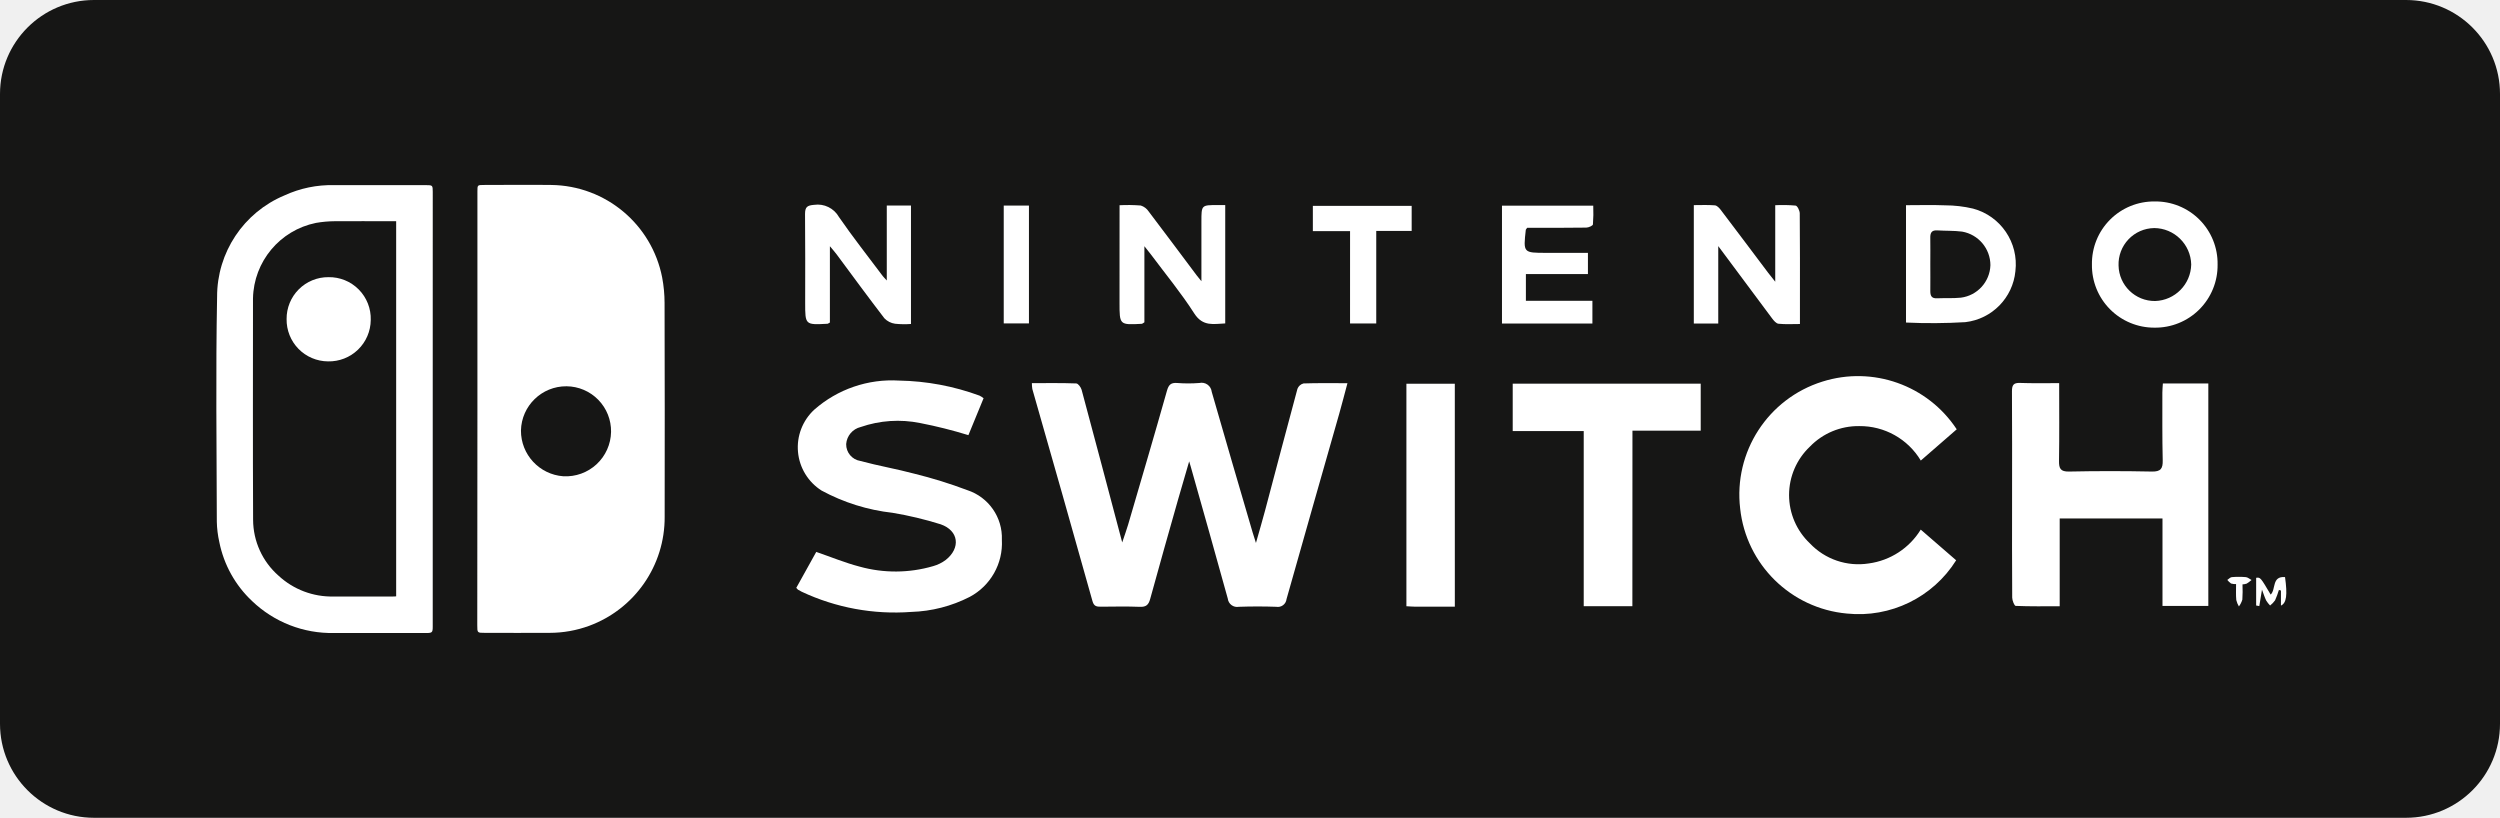
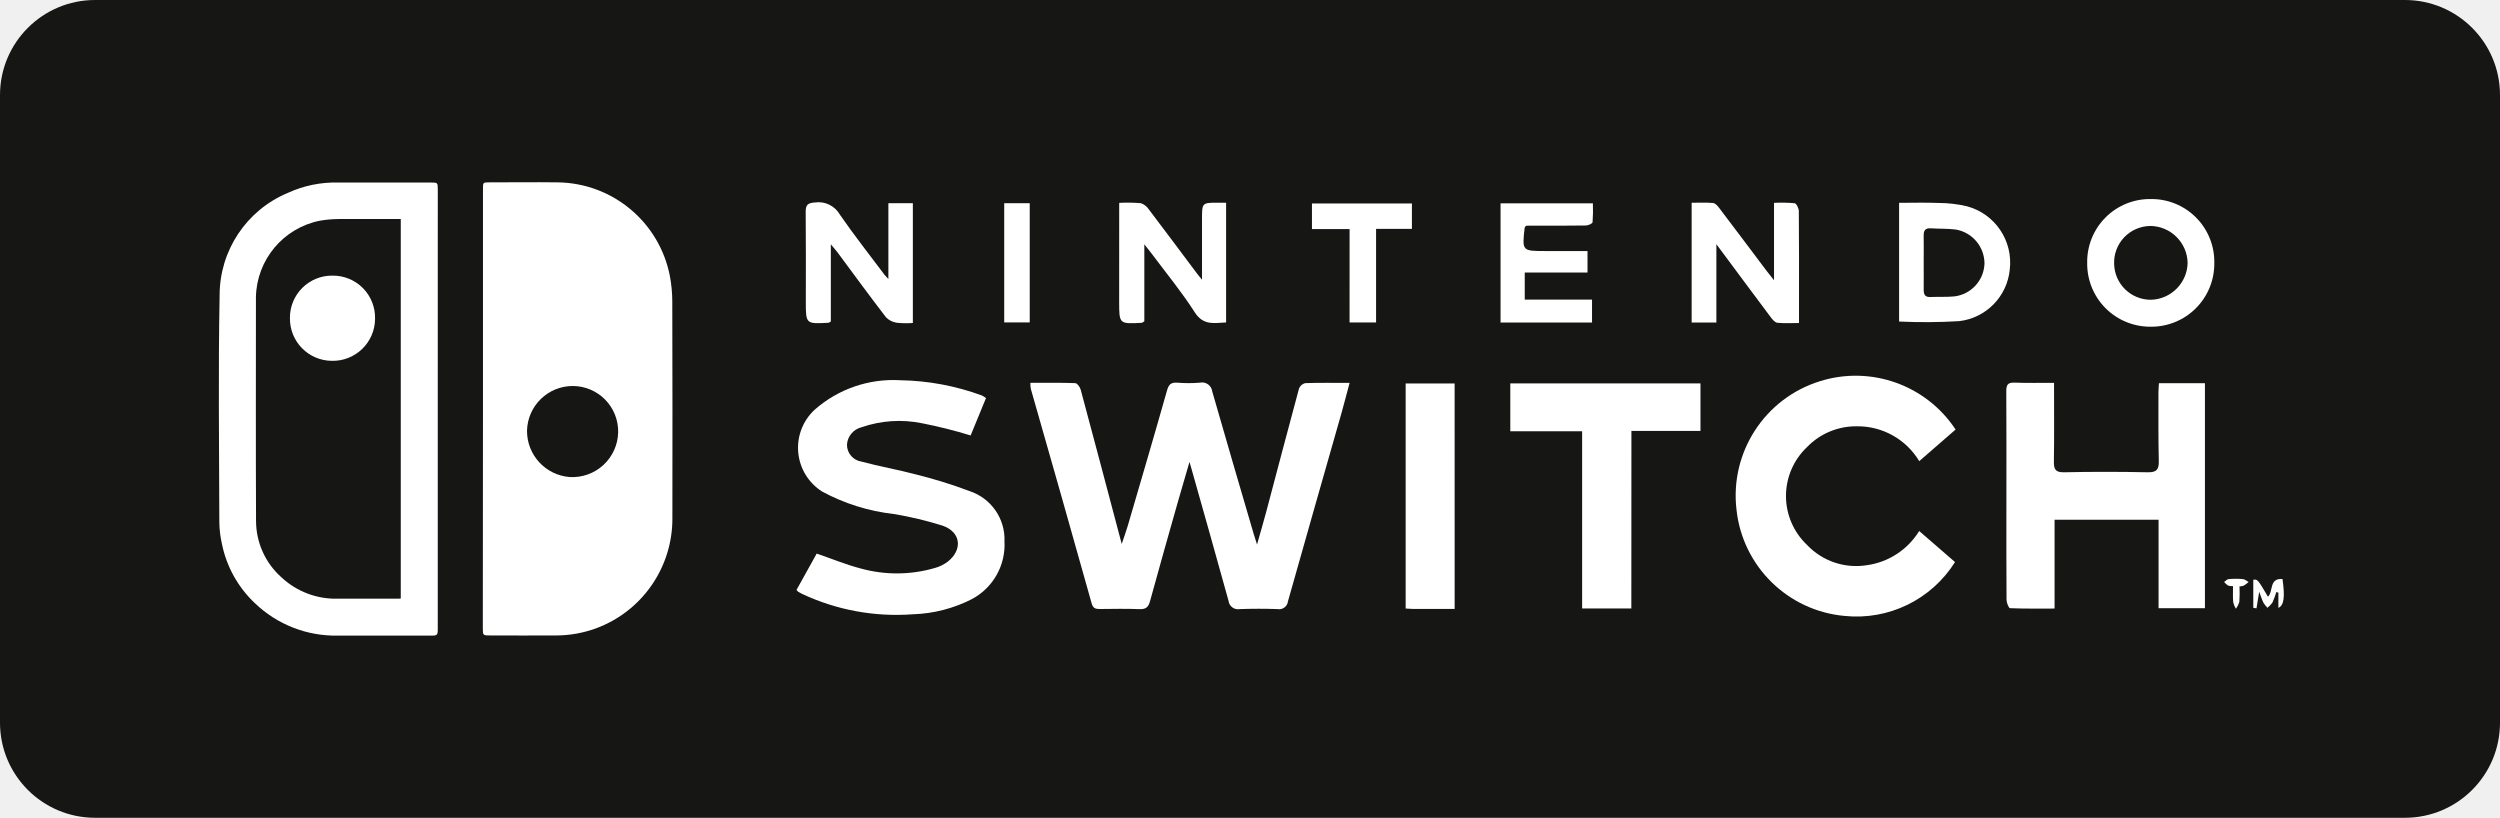
- <svg xmlns="http://www.w3.org/2000/svg" width="132.981" height="43.5" viewBox="0 0 132.981 43.5">
-   <g id="Grupo_333" data-name="Grupo 333" transform="translate(776.826 -1208.894)">
-     <rect id="Rectángulo_117" data-name="Rectángulo 117" width="132.981" height="43.5" rx="5" transform="translate(-776.826 1208.894)" fill="#161615" />
-     <g id="Grupo_332" data-name="Grupo 332" transform="translate(-765.319 1218.726)">
+ <svg xmlns="http://www.w3.org/2000/svg" width="131.453" height="43" viewBox="0 0 131.453 43">
+   <g id="Grupo_348" data-name="Grupo 348" transform="translate(776.826 -1208.894)">
+     <rect id="Rectángulo_117" data-name="Rectángulo 117" width="131.453" height="43" rx="5" transform="translate(-776.826 1208.894)" fill="#161615" />
+     <g id="Grupo_332" data-name="Grupo 332" transform="translate(-765.319 1218.476)">
      <path id="Trazado_172" data-name="Trazado 172" d="M-680.9,1258.074V1246.52c0-.33,0-.335.344-.335,1.2,0,2.393-.016,3.59,0a6.084,6.084,0,0,1,5.893,4.921,7.355,7.355,0,0,1,.128,1.353q.015,5.688.005,11.375a6.139,6.139,0,0,1-4.013,5.8,6.119,6.119,0,0,1-2.1.375c-1.152.008-2.3,0-3.455,0-.4,0-.4,0-.4-.405Zm4.739-1.181a2.406,2.406,0,0,0-2.423,2.355,2.43,2.43,0,0,0,2.251,2.432,2.409,2.409,0,0,0,2.542-2.36A2.39,2.39,0,0,0-676.159,1256.893Z" transform="translate(694.788 -1246.178)" fill="#fff" fill-rule="evenodd" />
      <path id="Trazado_173" data-name="Trazado 173" d="M-723.432,1258.115V1269.7c0,.3-.032.332-.333.332l-4.915,0a6.117,6.117,0,0,1-4.362-1.7,5.885,5.885,0,0,1-1.742-3.137,5.471,5.471,0,0,1-.133-1.084c-.009-3.987-.061-7.976.015-11.962a5.828,5.828,0,0,1,3.584-5.394,5.963,5.963,0,0,1,2.645-.546c1.631,0,3.262,0,4.893,0,.338,0,.349.011.349.358Zm-1.945,9.968v-19.955h-.26c-1,0-2-.007-3.006,0a6.03,6.03,0,0,0-1,.09,4.182,4.182,0,0,0-3.35,4.017c0,3.927-.012,7.853.006,11.779a3.974,3.974,0,0,0,1.349,2.966,4.173,4.173,0,0,0,2.935,1.111c1.04,0,2.079,0,3.119,0C-725.517,1268.095-725.452,1268.087-725.377,1268.082Z" transform="translate(734.943 -1246.193)" fill="#fff" fill-rule="evenodd" />
-       <path id="Trazado_174" data-name="Trazado 174" d="M-568.914,1287.182c.82,0,1.591-.013,2.36.016.1,0,.25.205.286.339.716,2.659,1.418,5.321,2.159,8.118.131-.392.233-.669.316-.951.694-2.371,1.392-4.74,2.064-7.117.091-.323.214-.437.542-.413a7.444,7.444,0,0,0,1.182,0,.541.541,0,0,1,.658.471c.714,2.5,1.449,4.99,2.177,7.483.043.147.092.292.175.555.181-.642.339-1.175.482-1.712.574-2.162,1.14-4.327,1.725-6.486a.468.468,0,0,1,.323-.287c.754-.026,1.51-.013,2.337-.013-.151.563-.284,1.084-.43,1.6-.937,3.294-1.881,6.586-2.81,9.883a.468.468,0,0,1-.551.411c-.661-.024-1.325-.023-1.986,0a.5.5,0,0,1-.589-.438c-.644-2.339-1.309-4.673-1.967-7.009-.016-.058-.034-.115-.086-.289-.217.746-.408,1.387-.59,2.03-.5,1.762-1,3.522-1.484,5.288-.085.312-.213.433-.548.42-.693-.028-1.387-.012-2.081-.007-.22,0-.363-.019-.44-.294q-1.584-5.647-3.2-11.285A1.978,1.978,0,0,1-568.914,1287.182Z" transform="translate(612.295 -1276.634)" fill="#fff" fill-rule="evenodd" />
-       <path id="Trazado_175" data-name="Trazado 175" d="M-366.728,1287.2c0,1.426.013,2.779-.008,4.132-.006.41.076.581.54.571,1.466-.032,2.934-.03,4.4,0,.472.009.587-.156.576-.6-.029-1.2-.017-2.4-.019-3.6,0-.154.017-.308.027-.484h2.418v11.831h-2.438V1294.4H-366.7v4.669c-.815,0-1.579.012-2.34-.02-.071,0-.184-.286-.186-.439-.013-1.766-.008-3.533-.007-5.3,0-1.893.006-3.786-.006-5.678,0-.32.077-.454.418-.443C-368.145,1287.214-367.47,1287.2-366.728,1287.2Z" transform="translate(464.753 -1276.652)" fill="#fff" fill-rule="evenodd" />
-       <path id="Trazado_176" data-name="Trazado 176" d="M-616.763,1297.719l1.063-1.913c.8.275,1.54.582,2.308.782a7.125,7.125,0,0,0,3.908-.025,2.048,2.048,0,0,0,.669-.327c.81-.639.7-1.564-.269-1.9a19.094,19.094,0,0,0-2.554-.61,10.342,10.342,0,0,1-3.78-1.184,2.725,2.725,0,0,1-.39-4.3,6.252,6.252,0,0,1,4.514-1.55,13.047,13.047,0,0,1,4.278.8,1.17,1.17,0,0,1,.217.139l-.807,1.964a24.776,24.776,0,0,0-2.566-.644,6.021,6.021,0,0,0-3.164.211,1.009,1.009,0,0,0-.772.906.894.894,0,0,0,.756.9c.947.258,1.919.422,2.866.676a24.768,24.768,0,0,1,2.819.875,2.673,2.673,0,0,1,1.841,2.644,3.24,3.24,0,0,1-1.71,3.035,7.318,7.318,0,0,1-3.115.8,11.671,11.671,0,0,1-5.816-1.071,1.942,1.942,0,0,1-.205-.112A.651.651,0,0,1-616.763,1297.719Z" transform="translate(647.611 -1276.28)" fill="#fff" fill-rule="evenodd" />
-       <path id="Trazado_177" data-name="Trazado 177" d="M-413.023,1288.636l-1.911,1.662a3.772,3.772,0,0,0-3.272-1.833,3.584,3.584,0,0,0-2.629,1.094,3.542,3.542,0,0,0,0,5.143,3.554,3.554,0,0,0,3.134,1.069,3.847,3.847,0,0,0,2.764-1.8l1.884,1.632a6.114,6.114,0,0,1-5.812,2.833,6.284,6.284,0,0,1-5.678-5.586,6.3,6.3,0,0,1,4.376-6.752A6.288,6.288,0,0,1-413.023,1288.636Z" transform="translate(505.599 -1275.632)" fill="#fff" fill-rule="evenodd" />
-       <path id="Trazado_178" data-name="Trazado 178" d="M-464.362,1299.167h-2.588v-9.316h-3.777v-2.52h10v2.5h-3.631Z" transform="translate(539.685 -1276.755)" fill="#fff" fill-rule="evenodd" />
-       <path id="Trazado_179" data-name="Trazado 179" d="M-489.552,1299.2c-.714,0-1.419,0-2.124,0-.139,0-.278-.014-.452-.023v-11.834h2.575Z" transform="translate(555.431 -1276.762)" fill="#fff" fill-rule="evenodd" />
-       <path id="Trazado_180" data-name="Trazado 180" d="M-352.706,1252.967a3.3,3.3,0,0,1,3.334-3.35,3.3,3.3,0,0,1,3.35,3.359,3.313,3.313,0,0,1-3.358,3.354A3.312,3.312,0,0,1-352.706,1252.967Zm3.306-1.934a1.924,1.924,0,0,0-1.89,1.989,1.927,1.927,0,0,0,1.946,1.891,1.984,1.984,0,0,0,1.919-1.945A1.985,1.985,0,0,0-349.4,1251.032Z" transform="translate(452.474 -1248.733)" fill="#fff" fill-rule="evenodd" />
-       <path id="Trazado_181" data-name="Trazado 181" d="M-429.277,1254.436v-4.07a7.743,7.743,0,0,1,1.085.02c.094.014.218.269.219.414.016,1.607.01,3.215.01,4.822v1.063c-.4,0-.774.024-1.14-.014-.122-.012-.251-.164-.338-.28-.931-1.242-1.855-2.49-2.867-3.851v4.121h-1.3v-6.3c.379,0,.753-.019,1.122.012.111.009.232.138.31.241.846,1.113,1.683,2.231,2.524,3.348C-429.555,1254.089-429.457,1254.208-429.277,1254.436Z" transform="translate(512.199 -1249.282)" fill="#fff" fill-rule="evenodd" />
-       <path id="Trazado_182" data-name="Trazado 182" d="M-550.735,1250.369a8.678,8.678,0,0,1,1.129.015.787.787,0,0,1,.423.321c.857,1.126,1.7,2.262,2.55,3.394.052.069.108.135.252.312v-3.176c0-.877,0-.877.867-.874h.4v6.295c-.6.022-1.186.19-1.648-.532-.692-1.083-1.517-2.08-2.287-3.113-.093-.125-.192-.245-.365-.463v4.048c-.082.05-.107.078-.133.08-1.19.064-1.19.064-1.19-1.121Z" transform="translate(598.78 -1249.284)" fill="#fff" fill-rule="evenodd" />
-       <path id="Trazado_183" data-name="Trazado 183" d="M-610.532,1250.331h1.287v6.3a4.788,4.788,0,0,1-.844-.012.977.977,0,0,1-.57-.29c-.862-1.122-1.7-2.265-2.54-3.4-.09-.122-.193-.234-.359-.434v4.059c-.072.039-.1.064-.126.066-1.189.063-1.189.063-1.189-1.113,0-1.576.01-3.151-.007-4.727,0-.374.117-.456.482-.486a1.3,1.3,0,0,1,1.321.646c.74,1.073,1.549,2.1,2.331,3.142.043.058.1.107.214.236Z" transform="translate(646.195 -1249.23)" fill="#fff" fill-rule="evenodd" />
-       <path id="Trazado_184" data-name="Trazado 184" d="M-391.177,1256.6v-6.242c.708,0,1.395-.021,2.079.007a6.511,6.511,0,0,1,1.486.174,3.066,3.066,0,0,1,2.254,3.329,3.024,3.024,0,0,1-2.66,2.711A29.747,29.747,0,0,1-391.177,1256.6Zm1.293-3.132c0,.489.006.978,0,1.466,0,.25.074.388.351.376.425-.018.853.009,1.274-.033a1.8,1.8,0,0,0,1.572-1.729,1.818,1.818,0,0,0-1.505-1.785c-.435-.056-.88-.036-1.319-.065-.3-.02-.381.125-.374.4C-389.876,1252.549-389.885,1253.007-389.884,1253.464Z" transform="translate(481.055 -1249.275)" fill="#fff" fill-rule="evenodd" />
-       <path id="Trazado_185" data-name="Trazado 185" d="M-471.365,1251.677c-.057.08-.072.092-.073.106-.137,1.226-.137,1.226,1.1,1.226h2.205v1.13h-3.3v1.422h3.538v1.207h-4.81V1250.5h4.855a8.678,8.678,0,0,1-.017.995c-.008.072-.229.169-.354.171-.882.015-1.765.008-2.648.009Z" transform="translate(541.092 -1249.391)" fill="#fff" fill-rule="evenodd" />
-       <path id="Trazado_186" data-name="Trazado 186" d="M-509.321,1251.87H-511.3v-1.343h5.256v1.335h-1.884v4.922h-1.394Z" transform="translate(569.627 -1249.409)" fill="#fff" fill-rule="evenodd" />
-       <path id="Trazado_187" data-name="Trazado 187" d="M-574.263,1250.468h1.341v6.268h-1.341Z" transform="translate(616.147 -1249.365)" fill="#fff" fill-rule="evenodd" />
-       <path id="Trazado_188" data-name="Trazado 188" d="M-317.5,1328.036a4.427,4.427,0,0,1-.205.554,1.332,1.332,0,0,1-.264.275,1.524,1.524,0,0,1-.208-.266c-.081-.166-.135-.344-.224-.578-.053.33-.1.6-.142.873l-.168-.029v-1.474c.227-.03.227-.03.772.892.29-.266.044-.988.764-.931.134.953.079,1.384-.217,1.517v-.8Z" transform="translate(427.214 -1306.488)" fill="#fff" fill-rule="evenodd" />
-       <path id="Trazado_189" data-name="Trazado 189" d="M-324.211,1327.693a.827.827,0,0,1-.267-.032,1.049,1.049,0,0,1-.2-.189c.08-.052.156-.142.239-.15a4.463,4.463,0,0,1,.75,0c.1.009.2.1.3.152a1.97,1.97,0,0,1-.255.192.767.767,0,0,1-.225.042,7.511,7.511,0,0,1-.008.809,1.184,1.184,0,0,1-.183.365,1.2,1.2,0,0,1-.139-.339C-324.225,1328.275-324.211,1328.008-324.211,1327.693Z" transform="translate(431.646 -1306.455)" fill="#fff" fill-rule="evenodd" />
+       <path id="Trazado_174" data-name="Trazado 174" d="M-568.914,1287.182c.82,0,1.591-.013,2.36.016.1,0,.25.205.286.339.716,2.659,1.418,5.321,2.159,8.118.131-.392.233-.669.316-.951.694-2.371,1.392-4.74,2.064-7.117.091-.323.214-.437.542-.413a7.444,7.444,0,0,0,1.182,0,.541.541,0,0,1,.658.471c.714,2.5,1.449,4.99,2.177,7.483.043.147.092.292.175.555.181-.642.339-1.175.482-1.712.574-2.162,1.14-4.327,1.725-6.486a.468.468,0,0,1,.323-.287c.754-.026,1.51-.013,2.337-.013-.151.563-.284,1.084-.43,1.6-.937,3.294-1.881,6.586-2.81,9.883a.468.468,0,0,1-.551.411c-.661-.024-1.325-.023-1.986,0a.5.5,0,0,1-.589-.438c-.644-2.339-1.309-4.673-1.967-7.009-.016-.058-.034-.115-.086-.289-.217.746-.408,1.387-.59,2.03-.5,1.762-1,3.522-1.484,5.288-.085.312-.213.433-.548.42-.693-.028-1.387-.012-2.081-.007-.22,0-.363-.019-.44-.294q-1.584-5.647-3.2-11.285A1.978,1.978,0,0,1-568.914,1287.182Z" transform="translate(611.584 -1276.634)" fill="#fff" fill-rule="evenodd" />
+       <path id="Trazado_175" data-name="Trazado 175" d="M-366.728,1287.2c0,1.426.013,2.779-.008,4.132-.006.41.076.581.54.571,1.466-.032,2.934-.03,4.4,0,.472.009.587-.156.576-.6-.029-1.2-.017-2.4-.019-3.6,0-.154.017-.308.027-.484h2.418v11.831h-2.438V1294.4H-366.7v4.669c-.815,0-1.579.012-2.34-.02-.071,0-.184-.286-.186-.439-.013-1.766-.008-3.533-.007-5.3,0-1.893.006-3.786-.006-5.678,0-.32.077-.454.418-.443C-368.145,1287.214-367.47,1287.2-366.728,1287.2Z" transform="translate(463.225 -1276.652)" fill="#fff" fill-rule="evenodd" />
+       <path id="Trazado_176" data-name="Trazado 176" d="M-616.763,1297.719l1.063-1.913c.8.275,1.54.582,2.308.782a7.125,7.125,0,0,0,3.908-.025,2.048,2.048,0,0,0,.669-.327c.81-.639.7-1.564-.269-1.9a19.094,19.094,0,0,0-2.554-.61,10.342,10.342,0,0,1-3.78-1.184,2.725,2.725,0,0,1-.39-4.3,6.252,6.252,0,0,1,4.514-1.55,13.047,13.047,0,0,1,4.278.8,1.17,1.17,0,0,1,.217.139l-.807,1.964a24.776,24.776,0,0,0-2.566-.644,6.021,6.021,0,0,0-3.164.211,1.009,1.009,0,0,0-.772.906.894.894,0,0,0,.756.9c.947.258,1.919.422,2.866.676a24.768,24.768,0,0,1,2.819.875,2.673,2.673,0,0,1,1.841,2.644,3.24,3.24,0,0,1-1.71,3.035,7.318,7.318,0,0,1-3.115.8,11.671,11.671,0,0,1-5.816-1.071,1.942,1.942,0,0,1-.205-.112A.651.651,0,0,1-616.763,1297.719Z" transform="translate(647.136 -1276.28)" fill="#fff" fill-rule="evenodd" />
+       <path id="Trazado_177" data-name="Trazado 177" d="M-413.023,1288.636l-1.911,1.662a3.772,3.772,0,0,0-3.272-1.833,3.584,3.584,0,0,0-2.629,1.094,3.542,3.542,0,0,0,0,5.143,3.554,3.554,0,0,0,3.134,1.069,3.847,3.847,0,0,0,2.764-1.8l1.884,1.632a6.114,6.114,0,0,1-5.812,2.833,6.284,6.284,0,0,1-5.678-5.586,6.3,6.3,0,0,1,4.376-6.752A6.288,6.288,0,0,1-413.023,1288.636Z" transform="translate(504.343 -1275.632)" fill="#fff" fill-rule="evenodd" />
+       <path id="Trazado_178" data-name="Trazado 178" d="M-464.362,1299.167h-2.588v-9.316h-3.777v-2.52h10v2.5h-3.631Z" transform="translate(538.633 -1276.755)" fill="#fff" fill-rule="evenodd" />
+       <path id="Trazado_179" data-name="Trazado 179" d="M-489.552,1299.2c-.714,0-1.419,0-2.124,0-.139,0-.278-.014-.452-.023v-11.834h2.575Z" transform="translate(554.532 -1276.762)" fill="#fff" fill-rule="evenodd" />
+       <path id="Trazado_180" data-name="Trazado 180" d="M-352.706,1252.967a3.3,3.3,0,0,1,3.334-3.35,3.3,3.3,0,0,1,3.35,3.359,3.313,3.313,0,0,1-3.358,3.354A3.312,3.312,0,0,1-352.706,1252.967Zm3.306-1.934a1.924,1.924,0,0,0-1.89,1.989,1.927,1.927,0,0,0,1.946,1.891,1.984,1.984,0,0,0,1.919-1.945A1.985,1.985,0,0,0-349.4,1251.032Z" transform="translate(450.946 -1248.733)" fill="#fff" fill-rule="evenodd" />
+       <path id="Trazado_181" data-name="Trazado 181" d="M-429.277,1254.436v-4.07a7.743,7.743,0,0,1,1.085.02c.094.014.218.269.219.414.016,1.607.01,3.215.01,4.822v1.063c-.4,0-.774.024-1.14-.014-.122-.012-.251-.164-.338-.28-.931-1.242-1.855-2.49-2.867-3.851v4.121h-1.3v-6.3c.379,0,.753-.019,1.122.012.111.009.232.138.31.241.846,1.113,1.683,2.231,2.524,3.348C-429.555,1254.089-429.457,1254.208-429.277,1254.436Z" transform="translate(511.05 -1249.282)" fill="#fff" fill-rule="evenodd" />
+       <path id="Trazado_182" data-name="Trazado 182" d="M-550.735,1250.369a8.678,8.678,0,0,1,1.129.015.787.787,0,0,1,.423.321c.857,1.126,1.7,2.262,2.55,3.394.052.069.108.135.252.312v-3.176c0-.877,0-.877.867-.874h.4v6.295c-.6.022-1.186.19-1.648-.532-.692-1.083-1.517-2.08-2.287-3.113-.093-.125-.192-.245-.365-.463v4.048c-.082.05-.107.078-.133.08-1.19.064-1.19.064-1.19-1.121Z" transform="translate(598.077 -1249.284)" fill="#fff" fill-rule="evenodd" />
+       <path id="Trazado_183" data-name="Trazado 183" d="M-610.532,1250.331h1.287v6.3a4.788,4.788,0,0,1-.844-.012.977.977,0,0,1-.57-.29c-.862-1.122-1.7-2.265-2.54-3.4-.09-.122-.193-.234-.359-.434v4.059c-.072.039-.1.064-.126.066-1.189.063-1.189.063-1.189-1.113,0-1.576.01-3.151-.007-4.727,0-.374.117-.456.482-.486a1.3,1.3,0,0,1,1.321.646c.74,1.073,1.549,2.1,2.331,3.142.043.058.1.107.214.236Z" transform="translate(645.737 -1249.23)" fill="#fff" fill-rule="evenodd" />
+       <path id="Trazado_184" data-name="Trazado 184" d="M-391.177,1256.6v-6.242c.708,0,1.395-.021,2.079.007a6.511,6.511,0,0,1,1.486.174,3.066,3.066,0,0,1,2.254,3.329,3.024,3.024,0,0,1-2.66,2.711A29.747,29.747,0,0,1-391.177,1256.6Zm1.293-3.132c0,.489.006.978,0,1.466,0,.25.074.388.351.376.425-.018.853.009,1.274-.033a1.8,1.8,0,0,0,1.572-1.729,1.818,1.818,0,0,0-1.505-1.785c-.435-.056-.88-.036-1.319-.065-.3-.02-.381.125-.374.4C-389.876,1252.549-389.885,1253.007-389.884,1253.464Z" transform="translate(479.527 -1249.275)" fill="#fff" fill-rule="evenodd" />
+       <path id="Trazado_185" data-name="Trazado 185" d="M-471.365,1251.677c-.057.08-.072.092-.073.106-.137,1.226-.137,1.226,1.1,1.226h2.205v1.13h-3.3v1.422h3.538v1.207h-4.81V1250.5h4.855a8.678,8.678,0,0,1-.017.995c-.008.072-.229.169-.354.171-.882.015-1.765.008-2.648.009Z" transform="translate(540.099 -1249.391)" fill="#fff" fill-rule="evenodd" />
+       <path id="Trazado_186" data-name="Trazado 186" d="M-509.321,1251.87H-511.3v-1.343h5.256v1.335h-1.884v4.922h-1.394Z" transform="translate(568.777 -1249.409)" fill="#fff" fill-rule="evenodd" />
+       <path id="Trazado_187" data-name="Trazado 187" d="M-574.263,1250.468h1.341v6.268h-1.341Z" transform="translate(615.559 -1249.365)" fill="#fff" fill-rule="evenodd" />
+       <path id="Trazado_188" data-name="Trazado 188" d="M-317.5,1328.036a4.427,4.427,0,0,1-.205.554,1.332,1.332,0,0,1-.264.275,1.524,1.524,0,0,1-.208-.266c-.081-.166-.135-.344-.224-.578-.053.33-.1.6-.142.873l-.168-.029v-1.474c.227-.03.227-.03.772.892.29-.266.044-.988.764-.931.134.953.079,1.384-.217,1.517v-.8Z" transform="translate(425.685 -1306.488)" fill="#fff" fill-rule="evenodd" />
+       <path id="Trazado_189" data-name="Trazado 189" d="M-324.211,1327.693a.827.827,0,0,1-.267-.032,1.049,1.049,0,0,1-.2-.189c.08-.052.156-.142.239-.15a4.463,4.463,0,0,1,.75,0c.1.009.2.1.3.152a1.97,1.97,0,0,1-.255.192.767.767,0,0,1-.225.042,7.511,7.511,0,0,1-.008.809,1.184,1.184,0,0,1-.183.365,1.2,1.2,0,0,1-.139-.339C-324.225,1328.275-324.211,1328.008-324.211,1327.693Z" transform="translate(430.118 -1306.455)" fill="#fff" fill-rule="evenodd" />
      <path id="Trazado_190" data-name="Trazado 190" d="M-720.4,1267.515a2.21,2.21,0,0,1,2.225-2.229,2.212,2.212,0,0,1,2.251,2.28,2.222,2.222,0,0,1-2.277,2.2A2.217,2.217,0,0,1-720.4,1267.515Z" transform="translate(724.138 -1260.375)" fill="#fff" fill-rule="evenodd" />
    </g>
  </g>
</svg>
